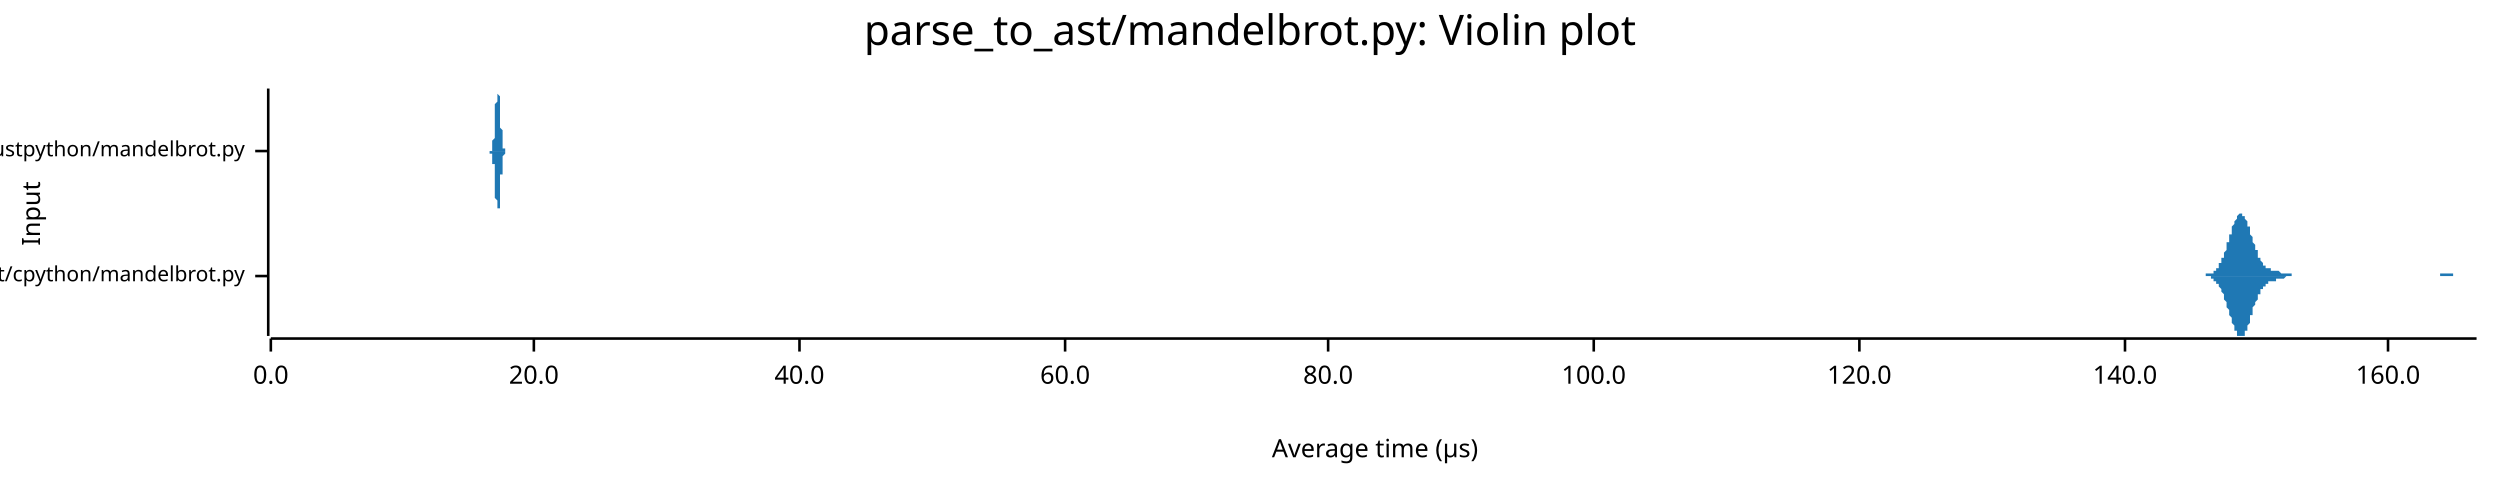
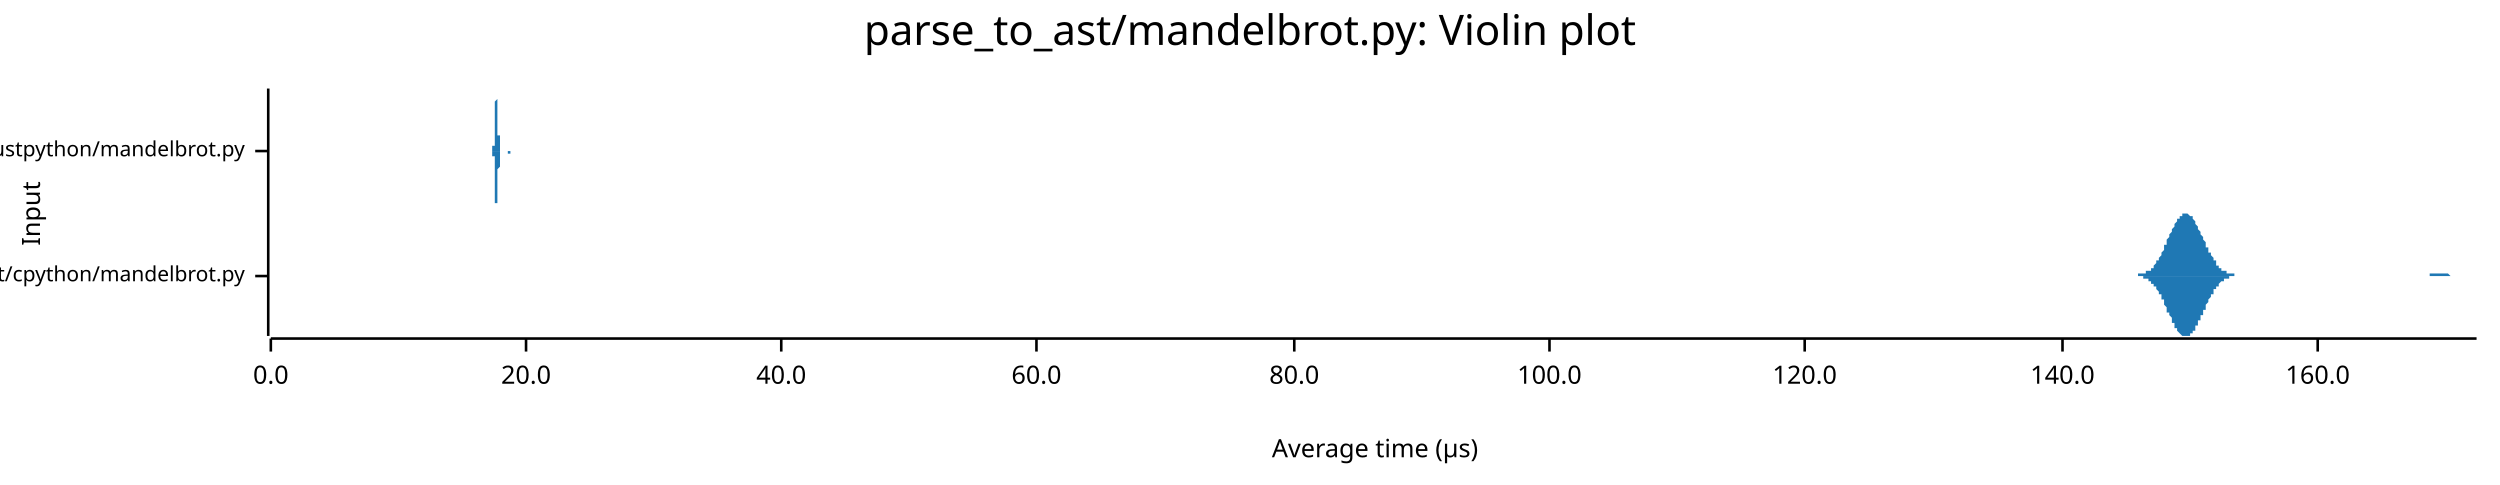
<svg xmlns="http://www.w3.org/2000/svg" width="960" height="186" viewBox="0 0 960 186">
  <text x="480" y="5" dy="0.76em" text-anchor="middle" font-family="sans-serif" font-size="16.129" opacity="1" fill="#000000">
parse_to_ast/mandelbrot.py: Violin plot
</text>
  <text x="8" y="82" dy="0.76em" text-anchor="middle" font-family="sans-serif" font-size="9.677" opacity="1" fill="#000000" transform="rotate(270, 8, 82)">
Input
</text>
  <text x="528" y="178" dy="-0.5ex" text-anchor="middle" font-family="sans-serif" font-size="9.677" opacity="1" fill="#000000">
Average time (µs)
</text>
  <polyline fill="none" opacity="1" stroke="#000000" stroke-width="1" points="103,34 103,129 " />
  <text x="94" y="106" dy="0.5ex" text-anchor="end" font-family="sans-serif" font-size="8.065" opacity="1" fill="#000000">
parse_to_ast/cpython/mandelbrot.py
</text>
  <polyline fill="none" opacity="1" stroke="#000000" stroke-width="1" points="98,106 103,106 " />
  <text x="94" y="58" dy="0.5ex" text-anchor="end" font-family="sans-serif" font-size="8.065" opacity="1" fill="#000000">
parse_to_ast/rustpython/mandelbrot.py
</text>
  <polyline fill="none" opacity="1" stroke="#000000" stroke-width="1" points="98,58 103,58 " />
  <polyline fill="none" opacity="1" stroke="#000000" stroke-width="1" points="104,130 951,130 " />
  <text x="104" y="140" dy="0.76em" text-anchor="middle" font-family="sans-serif" font-size="9.677" opacity="1" fill="#000000">
0.0
</text>
  <polyline fill="none" opacity="1" stroke="#000000" stroke-width="1" points="104,130 104,135 " />
-   <text x="205" y="140" dy="0.76em" text-anchor="middle" font-family="sans-serif" font-size="9.677" opacity="1" fill="#000000">
+   <text x="202" y="140" dy="0.76em" text-anchor="middle" font-family="sans-serif" font-size="9.677" opacity="1" fill="#000000">
20.0
</text>
-   <polyline fill="none" opacity="1" stroke="#000000" stroke-width="1" points="205,130 205,135 " />
-   <text x="307" y="140" dy="0.76em" text-anchor="middle" font-family="sans-serif" font-size="9.677" opacity="1" fill="#000000">
+   <polyline fill="none" opacity="1" stroke="#000000" stroke-width="1" points="202,130 202,135 " />
+   <text x="300" y="140" dy="0.76em" text-anchor="middle" font-family="sans-serif" font-size="9.677" opacity="1" fill="#000000">
40.0
</text>
-   <polyline fill="none" opacity="1" stroke="#000000" stroke-width="1" points="307,130 307,135 " />
-   <text x="409" y="140" dy="0.76em" text-anchor="middle" font-family="sans-serif" font-size="9.677" opacity="1" fill="#000000">
+   <polyline fill="none" opacity="1" stroke="#000000" stroke-width="1" points="300,130 300,135 " />
+   <text x="398" y="140" dy="0.76em" text-anchor="middle" font-family="sans-serif" font-size="9.677" opacity="1" fill="#000000">
60.0
</text>
-   <polyline fill="none" opacity="1" stroke="#000000" stroke-width="1" points="409,130 409,135 " />
-   <text x="510" y="140" dy="0.76em" text-anchor="middle" font-family="sans-serif" font-size="9.677" opacity="1" fill="#000000">
+   <polyline fill="none" opacity="1" stroke="#000000" stroke-width="1" points="398,130 398,135 " />
+   <text x="497" y="140" dy="0.76em" text-anchor="middle" font-family="sans-serif" font-size="9.677" opacity="1" fill="#000000">
80.0
</text>
-   <polyline fill="none" opacity="1" stroke="#000000" stroke-width="1" points="510,130 510,135 " />
-   <text x="612" y="140" dy="0.76em" text-anchor="middle" font-family="sans-serif" font-size="9.677" opacity="1" fill="#000000">
+   <polyline fill="none" opacity="1" stroke="#000000" stroke-width="1" points="497,130 497,135 " />
+   <text x="595" y="140" dy="0.76em" text-anchor="middle" font-family="sans-serif" font-size="9.677" opacity="1" fill="#000000">
100.0
</text>
-   <polyline fill="none" opacity="1" stroke="#000000" stroke-width="1" points="612,130 612,135 " />
-   <text x="714" y="140" dy="0.76em" text-anchor="middle" font-family="sans-serif" font-size="9.677" opacity="1" fill="#000000">
+   <polyline fill="none" opacity="1" stroke="#000000" stroke-width="1" points="595,130 595,135 " />
+   <text x="693" y="140" dy="0.76em" text-anchor="middle" font-family="sans-serif" font-size="9.677" opacity="1" fill="#000000">
120.0
</text>
-   <polyline fill="none" opacity="1" stroke="#000000" stroke-width="1" points="714,130 714,135 " />
-   <text x="816" y="140" dy="0.76em" text-anchor="middle" font-family="sans-serif" font-size="9.677" opacity="1" fill="#000000">
+   <polyline fill="none" opacity="1" stroke="#000000" stroke-width="1" points="693,130 693,135 " />
+   <text x="792" y="140" dy="0.76em" text-anchor="middle" font-family="sans-serif" font-size="9.677" opacity="1" fill="#000000">
140.0
</text>
-   <polyline fill="none" opacity="1" stroke="#000000" stroke-width="1" points="816,130 816,135 " />
-   <text x="917" y="140" dy="0.76em" text-anchor="middle" font-family="sans-serif" font-size="9.677" opacity="1" fill="#000000">
+   <polyline fill="none" opacity="1" stroke="#000000" stroke-width="1" points="792,130 792,135 " />
+   <text x="890" y="140" dy="0.76em" text-anchor="middle" font-family="sans-serif" font-size="9.677" opacity="1" fill="#000000">
160.0
</text>
-   <polyline fill="none" opacity="1" stroke="#000000" stroke-width="1" points="917,130 917,135 " />
-   <polygon opacity="1" fill="#1F78B4" points="842,106 842,106 843,106 843,106 843,106 843,106 844,106 844,106 844,106 844,106 844,106 845,106 845,106 845,106 845,106 846,106 846,106 846,106 846,106 846,106 847,106 847,106 847,105 847,105 847,105 848,105 848,105 848,105 848,105 849,105 849,105 849,105 849,105 849,105 850,105 850,104 850,104 850,104 850,104 851,104 851,103 851,103 851,103 852,103 852,102 852,102 852,102 852,101 853,101 853,100 853,100 853,99 854,99 854,98 854,98 854,97 854,97 855,96 855,95 855,95 855,94 855,93 856,93 856,92 856,91 856,90 857,90 857,89 857,88 857,88 857,87 858,86 858,86 858,85 858,85 859,84 859,84 859,83 859,83 859,83 860,82 860,82 860,82 860,82 860,82 861,82 861,82 861,82 861,83 862,83 862,83 862,84 862,84 862,84 863,85 863,86 863,86 863,87 864,87 864,88 864,89 864,89 864,90 865,91 865,91 865,92 865,93 865,93 866,94 866,95 866,95 866,96 867,96 867,97 867,98 867,98 867,99 868,99 868,99 868,100 868,100 868,100 869,101 869,101 869,101 869,102 870,102 870,102 870,102 870,102 870,103 871,103 871,103 871,103 871,103 872,103 872,103 872,103 872,103 872,104 873,104 873,104 873,104 873,104 873,104 874,104 874,104 874,104 874,104 875,104 875,104 875,104 875,104 875,104 876,105 876,105 876,105 876,105 877,105 877,105 877,105 877,105 877,105 878,105 878,105 878,105 878,105 878,105 879,105 879,105 879,105 879,105 880,105 880,105 880,105 880,105 880,106 881,106 881,106 881,106 881,106 882,106 882,106 882,106 882,106 882,106 883,106 883,106 883,106 883,106 883,106 884,106 884,106 884,106 884,106 885,106 885,106 885,106 885,106 885,106 886,106 886,106 886,106 886,106 887,106 887,106 887,106 887,106 887,106 888,106 888,106 888,106 888,106 888,106 889,106 889,106 889,106 889,106 890,106 890,106 890,106 890,106 890,106 891,106 891,106 891,106 891,106 891,106 892,106 892,106 892,106 892,106 893,106 893,106 893,106 893,106 893,106 894,106 894,106 894,106 894,106 895,106 895,106 895,106 895,106 895,106 896,106 896,106 896,106 896,106 896,106 897,106 897,106 897,106 897,106 898,106 898,106 898,106 898,106 898,106 899,106 899,106 899,106 899,106 900,106 900,106 900,106 900,106 900,106 901,106 901,106 901,106 901,106 901,106 902,106 902,106 902,106 902,106 903,106 903,106 903,106 903,106 903,106 904,106 904,106 904,106 904,106 905,106 905,106 905,106 905,106 905,106 906,106 906,106 906,106 906,106 906,106 907,106 907,106 907,106 907,106 908,106 908,106 908,106 908,106 908,106 909,106 909,106 909,106 909,106 910,106 910,106 910,106 910,106 910,106 911,106 911,106 911,106 911,106 911,106 912,106 912,106 912,106 912,106 913,106 913,106 913,106 913,106 913,106 914,106 914,106 914,106 914,106 914,106 915,106 915,106 915,106 915,106 916,106 916,106 916,106 916,106 916,106 917,106 917,106 917,106 917,106 918,106 918,106 918,106 918,106 918,106 919,106 919,106 919,106 919,106 919,106 920,106 920,106 920,106 920,106 921,106 921,106 921,106 921,106 921,106 922,106 922,106 922,106 922,106 923,106 923,106 923,106 923,106 923,106 924,106 924,106 924,106 924,106 924,106 925,106 925,106 925,106 925,106 926,106 926,106 926,106 926,106 926,106 927,106 927,106 927,106 927,106 928,106 928,106 928,106 928,106 928,106 929,106 929,106 929,106 929,106 929,106 930,106 930,106 930,106 930,106 931,106 931,106 931,106 931,106 931,106 932,106 932,106 932,106 932,106 932,106 933,106 933,106 933,106 933,106 934,106 934,106 934,106 934,106 934,106 935,106 935,106 935,106 935,106 936,106 936,106 936,106 936,106 936,106 937,106 937,106 937,106 937,105 937,105 938,105 938,105 938,105 938,105 939,105 939,105 939,105 939,105 939,105 940,105 940,105 940,105 940,105 941,105 941,105 941,105 941,105 941,105 942,105 942,106 942,106 942,106 942,106 943,106 943,106 943,106 943,106 944,106 944,106 944,106 944,106 944,106 945,106 945,106 945,106 945,106 946,106 946,106 946,106 946,106 946,106 947,106 947,106 947,106 947,106 947,106 948,106 948,106 948,106 948,106 949,106 949,106 949,106 949,106 949,106 950,106 950,106 950,106 950,106 951,106 951,106 842,106 " />
-   <polygon opacity="1" fill="#1F78B4" points="842,106 842,106 843,106 843,106 843,106 843,106 844,106 844,106 844,106 844,106 844,106 845,106 845,106 845,106 845,106 846,106 846,106 846,106 846,106 846,106 847,106 847,106 847,106 847,106 847,106 848,106 848,106 848,106 848,106 849,106 849,107 849,107 849,107 849,107 850,107 850,107 850,107 850,107 850,108 851,108 851,108 851,108 851,109 852,109 852,109 852,110 852,110 852,110 853,111 853,111 853,112 853,112 854,113 854,113 854,114 854,114 854,115 855,116 855,116 855,117 855,118 855,118 856,119 856,120 856,120 856,121 857,122 857,122 857,123 857,124 857,124 858,125 858,126 858,126 858,127 859,127 859,128 859,128 859,129 859,129 860,129 860,129 860,129 860,129 860,129 861,129 861,129 861,129 861,129 862,129 862,128 862,128 862,128 862,127 863,127 863,126 863,125 863,125 864,124 864,124 864,123 864,122 864,121 865,121 865,120 865,119 865,119 865,118 866,117 866,117 866,116 866,116 867,115 867,114 867,114 867,113 867,113 868,113 868,112 868,112 868,111 868,111 869,111 869,110 869,110 869,110 870,110 870,109 870,109 870,109 870,109 871,109 871,109 871,109 871,108 872,108 872,108 872,108 872,108 872,108 873,108 873,108 873,108 873,108 873,108 874,108 874,107 874,107 874,107 875,107 875,107 875,107 875,107 875,107 876,107 876,107 876,107 876,107 877,107 877,107 877,107 877,107 877,107 878,106 878,106 878,106 878,106 878,106 879,106 879,106 879,106 879,106 880,106 880,106 880,106 880,106 880,106 881,106 881,106 881,106 881,106 882,106 882,106 882,106 882,106 882,106 883,106 883,106 883,106 883,106 883,106 884,106 884,106 884,106 884,106 885,106 885,106 885,106 885,106 885,106 886,106 886,106 886,106 886,106 887,106 887,106 887,106 887,106 887,106 888,106 888,106 888,106 888,106 888,106 889,106 889,106 889,106 889,106 890,106 890,106 890,106 890,106 890,106 891,106 891,106 891,106 891,106 891,106 892,106 892,106 892,106 892,106 893,106 893,106 893,106 893,106 893,106 894,106 894,106 894,106 894,106 895,106 895,106 895,106 895,106 895,106 896,106 896,106 896,106 896,106 896,106 897,106 897,106 897,106 897,106 898,106 898,106 898,106 898,106 898,106 899,106 899,106 899,106 899,106 900,106 900,106 900,106 900,106 900,106 901,106 901,106 901,106 901,106 901,106 902,106 902,106 902,106 902,106 903,106 903,106 903,106 903,106 903,106 904,106 904,106 904,106 904,106 905,106 905,106 905,106 905,106 905,106 906,106 906,106 906,106 906,106 906,106 907,106 907,106 907,106 907,106 908,106 908,106 908,106 908,106 908,106 909,106 909,106 909,106 909,106 910,106 910,106 910,106 910,106 910,106 911,106 911,106 911,106 911,106 911,106 912,106 912,106 912,106 912,106 913,106 913,106 913,106 913,106 913,106 914,106 914,106 914,106 914,106 914,106 915,106 915,106 915,106 915,106 916,106 916,106 916,106 916,106 916,106 917,106 917,106 917,106 917,106 918,106 918,106 918,106 918,106 918,106 919,106 919,106 919,106 919,106 919,106 920,106 920,106 920,106 920,106 921,106 921,106 921,106 921,106 921,106 922,106 922,106 922,106 922,106 923,106 923,106 923,106 923,106 923,106 924,106 924,106 924,106 924,106 924,106 925,106 925,106 925,106 925,106 926,106 926,106 926,106 926,106 926,106 927,106 927,106 927,106 927,106 928,106 928,106 928,106 928,106 928,106 929,106 929,106 929,106 929,106 929,106 930,106 930,106 930,106 930,106 931,106 931,106 931,106 931,106 931,106 932,106 932,106 932,106 932,106 932,106 933,106 933,106 933,106 933,106 934,106 934,106 934,106 934,106 934,106 935,106 935,106 935,106 935,106 936,106 936,106 936,106 936,106 936,106 937,106 937,106 937,106 937,106 937,106 938,106 938,106 938,106 938,106 939,106 939,106 939,106 939,106 939,106 940,106 940,106 940,106 940,106 941,106 941,106 941,106 941,106 941,106 942,106 942,106 942,106 942,106 942,106 943,106 943,106 943,106 943,106 944,106 944,106 944,106 944,106 944,106 945,106 945,106 945,106 945,106 946,106 946,106 946,106 946,106 946,106 947,106 947,106 947,106 947,106 947,106 948,106 948,106 948,106 948,106 949,106 949,106 949,106 949,106 949,106 950,106 950,106 950,106 950,106 951,106 951,106 842,106 " />
-   <polygon opacity="1" fill="#1F78B4" points="188,58 188,58 188,58 188,58 188,58 188,58 188,58 188,58 188,58 189,58 189,58 189,58 189,58 189,58 189,57 189,57 189,57 189,57 189,57 189,57 189,56 189,56 189,56 189,55 189,55 189,55 189,54 189,54 190,53 190,53 190,52 190,52 190,51 190,50 190,50 190,49 190,48 190,47 190,47 190,46 190,45 190,44 190,43 190,42 190,42 190,41 190,40 191,39 191,39 191,38 191,37 191,37 191,36 191,36 191,35 191,35 191,35 191,35 191,35 191,34 191,35 191,35 191,35 191,35 191,36 191,36 192,37 192,37 192,38 192,38 192,39 192,40 192,41 192,41 192,42 192,43 192,44 192,45 192,45 192,46 192,47 192,48 192,48 192,49 193,50 193,51 193,51 193,52 193,52 193,53 193,53 193,54 193,54 193,55 193,55 193,55 193,56 193,56 193,56 193,56 193,57 193,57 193,57 194,57 194,57 194,57 194,57 194,58 194,58 194,58 194,58 194,58 194,58 194,58 194,58 194,58 194,58 194,58 194,58 194,58 194,58 194,58 195,58 195,58 195,58 195,58 195,58 195,58 195,58 195,58 195,58 195,58 195,58 195,58 195,58 195,58 195,58 195,58 195,58 195,58 195,58 196,58 196,58 196,58 196,58 196,58 196,58 196,58 196,58 196,58 196,58 196,58 196,58 196,58 196,58 196,58 196,58 196,58 196,58 196,58 197,58 197,58 197,58 197,58 197,58 197,58 197,58 197,58 197,58 197,58 197,58 197,58 197,58 197,58 197,58 197,58 197,58 197,58 198,58 198,58 198,58 198,58 198,58 198,58 198,58 198,58 198,58 198,58 198,58 198,58 198,58 198,58 198,58 198,58 198,58 198,58 198,58 199,58 199,58 199,58 199,58 199,58 199,58 199,58 199,58 199,58 199,58 199,58 199,58 199,58 199,58 199,58 199,58 199,58 199,58 199,58 200,58 200,58 200,58 200,58 200,58 200,58 200,58 200,58 200,58 200,58 200,58 200,58 200,58 200,58 200,58 200,58 200,58 200,58 200,58 201,58 201,58 201,58 201,58 201,58 201,58 201,58 201,58 201,58 201,58 201,58 201,58 201,58 201,58 201,58 201,58 201,58 201,58 202,58 202,58 202,58 202,58 202,58 202,58 202,58 202,58 202,58 202,58 202,58 202,58 202,58 202,58 202,58 202,58 202,58 202,58 202,58 203,58 203,58 203,58 203,58 203,58 203,58 203,58 203,58 203,58 203,58 203,58 203,58 203,58 203,58 203,58 203,58 203,58 203,58 203,58 204,58 204,58 204,58 204,58 204,58 204,58 204,58 204,58 204,58 204,58 204,58 204,58 204,58 204,58 204,58 204,58 204,58 204,58 204,58 205,58 205,58 205,58 205,58 205,58 205,58 205,58 205,58 205,58 205,58 205,58 205,58 205,58 205,58 205,58 205,58 205,58 205,58 205,58 206,58 206,58 206,58 206,58 206,58 206,58 206,58 206,58 206,58 206,58 206,58 206,58 206,58 206,58 206,58 206,58 206,58 206,58 207,58 207,58 207,58 207,58 207,58 207,58 207,58 207,58 207,58 207,58 207,58 207,58 207,58 207,58 207,58 207,58 207,58 207,58 207,58 208,58 208,58 208,58 208,58 208,58 208,58 208,58 208,58 208,58 208,58 208,58 208,58 208,58 208,58 208,58 208,58 208,58 208,58 208,58 209,58 209,58 209,58 209,58 209,58 209,58 209,58 209,58 209,58 209,58 209,58 209,58 209,58 209,58 209,58 209,58 209,58 209,58 209,58 210,58 210,58 210,58 210,58 210,58 210,58 210,58 210,58 210,58 210,58 210,58 210,58 210,58 210,58 210,58 210,58 210,58 210,58 211,58 211,58 211,58 211,58 211,58 211,58 211,58 211,58 211,58 211,58 211,58 211,58 211,58 211,58 211,58 211,58 211,58 211,58 211,58 212,58 212,58 212,58 212,58 212,58 212,58 212,58 212,58 212,58 212,58 212,58 212,58 212,58 212,58 212,58 212,58 212,58 212,58 212,58 213,58 213,58 213,58 213,58 213,58 213,58 213,58 213,58 213,58 213,58 213,58 213,58 213,58 213,58 213,58 213,58 213,58 213,58 213,58 214,58 214,58 214,58 214,58 214,58 214,58 214,58 214,58 214,58 214,58 214,58 214,58 214,58 214,58 214,58 214,58 214,58 214,58 214,58 215,58 215,58 215,58 188,58 " />
-   <polygon opacity="1" fill="#1F78B4" points="188,58 188,58 188,58 188,58 188,58 188,58 188,58 188,59 188,59 189,59 189,59 189,59 189,59 189,59 189,59 189,59 189,59 189,60 189,60 189,60 189,60 189,60 189,61 189,61 189,61 189,62 189,62 189,63 190,63 190,64 190,64 190,65 190,65 190,66 190,67 190,68 190,68 190,69 190,70 190,71 190,72 190,72 190,73 190,74 190,75 190,76 190,76 191,77 191,78 191,79 191,79 191,80 191,80 191,81 191,81 191,81 191,82 191,82 191,82 191,82 191,82 191,82 191,82 191,81 191,81 191,80 192,80 192,79 192,79 192,78 192,77 192,77 192,76 192,75 192,74 192,74 192,73 192,72 192,71 192,70 192,70 192,69 192,68 192,67 193,67 193,66 193,65 193,65 193,64 193,64 193,63 193,63 193,62 193,62 193,62 193,61 193,61 193,61 193,60 193,60 193,60 193,60 193,60 194,59 194,59 194,59 194,59 194,59 194,59 194,59 194,59 194,59 194,59 194,59 194,59 194,59 194,59 194,58 194,58 194,58 194,58 194,58 195,58 195,58 195,58 195,58 195,58 195,58 195,58 195,58 195,58 195,58 195,58 195,58 195,58 195,58 195,58 195,58 195,58 195,58 195,58 196,58 196,58 196,58 196,58 196,58 196,58 196,58 196,58 196,58 196,58 196,58 196,58 196,58 196,58 196,58 196,58 196,58 196,58 196,58 197,58 197,58 197,58 197,58 197,58 197,58 197,58 197,58 197,58 197,58 197,58 197,58 197,58 197,58 197,58 197,58 197,58 197,58 198,58 198,58 198,58 198,58 198,58 198,58 198,58 198,58 198,58 198,58 198,58 198,58 198,58 198,58 198,58 198,58 198,58 198,58 198,58 199,58 199,58 199,58 199,58 199,58 199,58 199,58 199,58 199,58 199,58 199,58 199,58 199,58 199,58 199,58 199,58 199,58 199,58 199,58 200,58 200,58 200,58 200,58 200,58 200,58 200,58 200,58 200,58 200,58 200,58 200,58 200,58 200,58 200,58 200,58 200,58 200,58 200,58 201,58 201,58 201,58 201,58 201,58 201,58 201,58 201,58 201,58 201,58 201,58 201,58 201,58 201,58 201,58 201,58 201,58 201,58 202,58 202,58 202,58 202,58 202,58 202,58 202,58 202,58 202,58 202,58 202,58 202,58 202,58 202,58 202,58 202,58 202,58 202,58 202,58 203,58 203,58 203,58 203,58 203,58 203,58 203,58 203,58 203,58 203,58 203,58 203,58 203,58 203,58 203,58 203,58 203,58 203,58 203,58 204,58 204,58 204,58 204,58 204,58 204,58 204,58 204,58 204,58 204,58 204,58 204,58 204,58 204,58 204,58 204,58 204,58 204,58 204,58 205,58 205,58 205,58 205,58 205,58 205,58 205,58 205,58 205,58 205,58 205,58 205,58 205,58 205,58 205,58 205,58 205,58 205,58 205,58 206,58 206,58 206,58 206,58 206,58 206,58 206,58 206,58 206,58 206,58 206,58 206,58 206,58 206,58 206,58 206,58 206,58 206,58 207,58 207,58 207,58 207,58 207,58 207,58 207,58 207,58 207,58 207,58 207,58 207,58 207,58 207,58 207,58 207,58 207,58 207,58 207,58 208,58 208,58 208,58 208,58 208,58 208,58 208,58 208,58 208,58 208,58 208,58 208,58 208,58 208,58 208,58 208,58 208,58 208,58 208,58 209,58 209,58 209,58 209,58 209,58 209,58 209,58 209,58 209,58 209,58 209,58 209,58 209,58 209,58 209,58 209,58 209,58 209,58 209,58 210,58 210,58 210,58 210,58 210,58 210,58 210,58 210,58 210,58 210,58 210,58 210,58 210,58 210,58 210,58 210,58 210,58 210,58 211,58 211,58 211,58 211,58 211,58 211,58 211,58 211,58 211,58 211,58 211,58 211,58 211,58 211,58 211,58 211,58 211,58 211,58 211,58 212,58 212,58 212,58 212,58 212,58 212,58 212,58 212,59 212,59 212,59 212,58 212,58 212,58 212,58 212,58 212,58 212,58 212,58 212,58 213,58 213,58 213,58 213,58 213,58 213,58 213,58 213,58 213,58 213,58 213,58 213,58 213,58 213,58 213,58 213,58 213,58 213,58 213,58 214,58 214,58 214,58 214,58 214,58 214,58 214,58 214,58 214,58 214,58 214,58 214,58 214,58 214,58 214,58 214,58 214,58 214,58 214,58 215,58 215,58 215,58 188,58 " />
+   <polyline fill="none" opacity="1" stroke="#000000" stroke-width="1" points="890,130 890,135 " />
+   <polygon opacity="1" fill="#1F78B4" points="818,106 818,106 818,106 818,106 819,106 819,106 819,106 819,106 820,106 820,106 820,106 820,106 821,106 821,106 821,105 822,105 822,105 822,105 822,105 823,105 823,105 823,105 823,105 824,105 824,105 824,105 824,104 825,104 825,104 825,104 826,104 826,103 826,103 826,103 827,103 827,102 827,102 827,102 828,101 828,101 828,100 828,100 829,100 829,99 829,99 830,98 830,98 830,97 830,97 831,96 831,95 831,95 831,94 832,94 832,93 832,92 832,92 833,91 833,91 833,90 834,89 834,89 834,88 834,88 835,87 835,87 835,86 835,86 836,85 836,85 836,84 836,84 837,84 837,83 837,83 838,83 838,83 838,82 838,82 839,82 839,82 839,82 839,82 840,82 840,82 840,82 840,82 841,83 841,83 841,83 842,83 842,84 842,84 842,84 843,85 843,85 843,86 843,86 844,87 844,87 844,88 844,88 845,89 845,89 845,90 846,91 846,91 846,92 846,92 847,93 847,94 847,94 847,95 848,95 848,96 848,96 848,97 849,97 849,98 849,98 850,99 850,99 850,100 850,100 851,100 851,101 851,101 851,102 852,102 852,102 852,102 852,103 853,103 853,103 853,103 853,104 854,104 854,104 854,104 855,104 855,105 855,105 855,105 856,105 856,105 856,105 856,105 857,105 857,105 857,105 857,105 858,105 858,105 858,106 859,106 859,106 859,106 859,106 860,106 860,106 860,106 860,106 861,106 861,106 861,106 861,106 862,106 862,106 862,106 863,106 863,106 863,106 863,106 864,106 864,106 864,106 864,106 865,106 865,106 865,106 865,106 866,106 866,106 866,106 867,106 867,106 867,106 867,106 868,106 868,106 868,106 868,106 869,106 869,106 869,106 869,106 870,106 870,106 870,106 871,106 871,106 871,106 871,106 872,106 872,106 872,106 872,106 873,106 873,106 873,106 873,106 874,106 874,106 874,106 875,106 875,106 875,106 875,106 876,106 876,106 876,106 876,106 877,106 877,106 877,106 877,106 878,106 878,106 878,106 879,106 879,106 879,106 879,106 880,106 880,106 880,106 880,106 881,106 881,106 881,106 881,106 882,106 882,106 882,106 883,106 883,106 883,106 883,106 884,106 884,106 884,106 884,106 885,106 885,106 885,106 885,106 886,106 886,106 886,106 887,106 887,106 887,106 887,106 888,106 888,106 888,106 888,106 889,106 889,106 889,106 889,106 890,106 890,106 890,106 891,106 891,106 891,106 891,106 892,106 892,106 892,106 892,106 893,106 893,106 893,106 893,106 894,106 894,106 894,106 895,106 895,106 895,106 895,106 896,106 896,106 896,106 896,106 897,106 897,106 897,106 897,106 898,106 898,106 898,106 899,106 899,106 899,106 899,106 900,106 900,106 900,106 900,106 901,106 901,106 901,106 901,106 902,106 902,106 902,106 903,106 903,106 903,106 903,106 904,106 904,106 904,106 904,106 905,106 905,106 905,106 905,106 906,106 906,106 906,106 907,106 907,106 907,106 907,106 908,106 908,106 908,106 908,106 909,106 909,106 909,106 909,106 910,106 910,106 910,106 911,106 911,106 911,106 911,106 912,106 912,106 912,106 912,106 913,106 913,106 913,106 913,106 914,106 914,106 914,106 915,106 915,106 915,106 915,106 916,106 916,106 916,106 916,106 917,106 917,106 917,106 917,106 918,106 918,106 918,106 919,106 919,106 919,106 919,106 920,106 920,106 920,106 920,106 921,106 921,106 921,106 921,106 922,106 922,106 922,106 923,106 923,106 923,106 923,106 924,106 924,106 924,106 924,106 925,106 925,106 925,106 925,106 926,106 926,106 926,106 927,106 927,106 927,106 927,106 928,106 928,106 928,106 928,106 929,106 929,106 929,106 929,106 930,106 930,106 930,106 931,106 931,106 931,106 931,106 932,106 932,106 932,106 932,106 933,106 933,106 933,106 933,105 934,105 934,105 934,105 935,105 935,105 935,105 935,105 936,105 936,105 936,105 936,105 937,105 937,105 937,105 937,105 938,105 938,105 938,105 939,105 939,105 939,105 939,105 940,105 940,105 940,105 940,105 941,106 941,106 941,106 941,106 942,106 942,106 942,106 943,106 943,106 943,106 943,106 944,106 944,106 944,106 944,106 945,106 945,106 945,106 945,106 946,106 946,106 946,106 947,106 947,106 947,106 947,106 948,106 948,106 948,106 948,106 949,106 949,106 949,106 949,106 950,106 950,106 950,106 951,106 951,106 818,106 " />
+   <polygon opacity="1" fill="#1F78B4" points="818,106 818,106 818,106 818,106 819,106 819,106 819,106 819,106 820,106 820,106 820,106 820,106 821,106 821,106 821,106 822,106 822,106 822,106 822,106 823,106 823,106 823,106 823,107 824,107 824,107 824,107 824,107 825,107 825,107 825,108 826,108 826,108 826,108 826,109 827,109 827,109 827,110 827,110 828,110 828,111 828,111 828,111 829,112 829,112 829,113 830,113 830,114 830,114 830,115 831,115 831,116 831,117 831,117 832,118 832,118 832,119 832,120 833,120 833,121 833,121 834,122 834,123 834,123 834,124 835,124 835,125 835,125 835,126 836,126 836,127 836,127 836,127 837,128 837,128 837,128 838,129 838,129 838,129 838,129 839,129 839,129 839,129 839,129 840,129 840,129 840,129 840,129 841,129 841,129 841,128 842,128 842,128 842,127 842,127 843,127 843,126 843,126 843,125 844,125 844,124 844,124 844,123 845,123 845,122 845,121 846,121 846,120 846,120 846,119 847,119 847,118 847,117 847,117 848,116 848,116 848,115 848,115 849,114 849,114 849,113 850,113 850,112 850,112 850,111 851,111 851,111 851,110 851,110 852,110 852,109 852,109 852,109 853,108 853,108 853,108 853,108 854,108 854,107 854,107 855,107 855,107 855,107 855,107 856,107 856,107 856,106 856,106 857,106 857,106 857,106 857,106 858,106 858,106 858,106 859,106 859,106 859,106 859,106 860,106 860,106 860,106 860,106 861,106 861,106 861,106 861,106 862,106 862,106 862,106 863,106 863,106 863,106 863,106 864,106 864,106 864,106 864,106 865,106 865,106 865,106 865,106 866,106 866,106 866,106 867,106 867,106 867,106 867,106 868,106 868,106 868,106 868,106 869,106 869,106 869,106 869,106 870,106 870,106 870,106 871,106 871,106 871,106 871,106 872,106 872,106 872,106 872,106 873,106 873,106 873,106 873,106 874,106 874,106 874,106 875,106 875,106 875,106 875,106 876,106 876,106 876,106 876,106 877,106 877,106 877,106 877,106 878,106 878,106 878,106 879,106 879,106 879,106 879,106 880,106 880,106 880,106 880,106 881,106 881,106 881,106 881,106 882,106 882,106 882,106 883,106 883,106 883,106 883,106 884,106 884,106 884,106 884,106 885,106 885,106 885,106 885,106 886,106 886,106 886,106 887,106 887,106 887,106 887,106 888,106 888,106 888,106 888,106 889,106 889,106 889,106 889,106 890,106 890,106 890,106 891,106 891,106 891,106 891,106 892,106 892,106 892,106 892,106 893,106 893,106 893,106 893,106 894,106 894,106 894,106 895,106 895,106 895,106 895,106 896,106 896,106 896,106 896,106 897,106 897,106 897,106 897,106 898,106 898,106 898,106 899,106 899,106 899,106 899,106 900,106 900,106 900,106 900,106 901,106 901,106 901,106 901,106 902,106 902,106 902,106 903,106 903,106 903,106 903,106 904,106 904,106 904,106 904,106 905,106 905,106 905,106 905,106 906,106 906,106 906,106 907,106 907,106 907,106 907,106 908,106 908,106 908,106 908,106 909,106 909,106 909,106 909,106 910,106 910,106 910,106 911,106 911,106 911,106 911,106 912,106 912,106 912,106 912,106 913,106 913,106 913,106 913,106 914,106 914,106 914,106 915,106 915,106 915,106 915,106 916,106 916,106 916,106 916,106 917,106 917,106 917,106 917,106 918,106 918,106 918,106 919,106 919,106 919,106 919,106 920,106 920,106 920,106 920,106 921,106 921,106 921,106 921,106 922,106 922,106 922,106 923,106 923,106 923,106 923,106 924,106 924,106 924,106 924,106 925,106 925,106 925,106 925,106 926,106 926,106 926,106 927,106 927,106 927,106 927,106 928,106 928,106 928,106 928,106 929,106 929,106 929,106 929,106 930,106 930,106 930,106 931,106 931,106 931,106 931,106 932,106 932,106 932,106 932,106 933,106 933,106 933,106 933,106 934,106 934,106 934,106 935,106 935,106 935,106 935,106 936,106 936,106 936,106 936,106 937,106 937,106 937,106 937,106 938,106 938,106 938,106 939,106 939,106 939,106 939,106 940,106 940,106 940,106 940,106 941,106 941,106 941,106 941,106 942,106 942,106 942,106 943,106 943,106 943,106 943,106 944,106 944,106 944,106 944,106 945,106 945,106 945,106 945,106 946,106 946,106 946,106 947,106 947,106 947,106 947,106 948,106 948,106 948,106 948,106 949,106 949,106 949,106 949,106 950,106 950,106 950,106 951,106 951,106 818,106 " />
+   <polygon opacity="1" fill="#1F78B4" points="189,58 189,58 189,58 189,58 189,58 189,58 189,58 189,58 189,58 189,58 189,58 189,58 189,58 189,58 189,58 189,58 189,58 189,58 189,58 189,58 189,58 189,58 189,58 189,58 189,58 189,58 189,58 189,58 189,57 189,57 189,57 189,57 189,57 189,57 189,57 189,57 189,56 190,56 190,56 190,56 190,56 190,55 190,55 190,55 190,55 190,54 190,54 190,54 190,54 190,53 190,53 190,53 190,52 190,52 190,52 190,51 190,51 190,51 190,50 190,50 190,49 190,49 190,49 190,48 190,48 190,48 190,47 190,47 190,47 190,46 190,46 190,46 190,45 190,45 190,45 190,45 190,44 190,44 190,44 190,44 190,43 190,43 190,43 190,43 190,43 190,43 190,42 190,42 190,42 190,42 190,42 190,42 190,41 190,41 190,41 190,41 190,41 190,40 190,40 190,40 190,40 190,39 190,39 190,39 190,39 191,38 191,38 191,38 191,38 191,37 191,37 191,37 191,36 191,36 191,36 191,36 191,36 191,35 191,35 191,35 191,35 191,35 191,35 191,35 191,35 191,34 191,35 191,35 191,35 191,35 191,35 191,35 191,35 191,35 191,36 191,36 191,36 191,36 191,37 191,37 191,37 191,38 191,38 191,39 191,39 191,40 191,40 191,41 191,41 191,42 191,42 191,43 191,43 191,44 191,44 191,45 191,45 191,46 191,46 191,47 191,47 191,48 191,48 191,48 191,49 191,49 191,50 191,50 191,51 191,51 191,51 191,52 192,52 192,52 192,53 192,53 192,53 192,54 192,54 192,54 192,55 192,55 192,55 192,55 192,55 192,56 192,56 192,56 192,56 192,56 192,56 192,57 192,57 192,57 192,57 192,57 192,57 192,57 192,57 192,57 192,58 192,58 192,58 192,58 192,58 192,58 192,58 192,58 192,58 192,58 192,58 192,58 192,58 192,58 192,58 192,58 192,58 192,58 192,58 192,58 192,58 192,58 192,58 192,58 192,58 192,58 192,58 192,58 192,58 192,58 192,58 192,58 192,58 192,58 192,58 192,58 192,58 192,58 192,58 192,58 193,58 193,58 193,58 193,58 193,58 193,58 193,58 193,58 193,58 193,58 193,58 193,58 193,58 193,58 193,58 193,58 193,58 193,58 193,58 193,58 193,58 193,58 193,58 193,58 193,58 193,58 193,58 193,58 193,58 193,58 193,58 193,58 193,58 193,58 193,58 193,58 193,58 193,58 193,58 193,58 193,58 193,58 193,58 193,58 193,58 193,58 193,58 193,58 193,58 193,58 193,58 193,58 193,58 193,58 193,58 193,58 193,58 193,58 193,58 193,58 193,58 193,58 193,58 193,58 193,58 193,58 193,58 193,58 194,58 194,58 194,58 194,58 194,58 194,58 194,58 194,58 194,58 194,58 194,58 194,58 194,58 194,58 194,58 194,58 194,58 194,58 194,58 194,58 194,58 194,58 194,58 194,58 194,58 194,58 194,58 194,58 194,58 194,58 194,58 194,58 194,58 194,58 194,58 194,58 194,58 194,58 194,58 194,58 194,58 194,58 194,58 194,58 194,58 194,58 194,58 194,58 194,58 194,58 194,58 194,58 194,58 194,58 194,58 194,58 194,58 194,58 194,58 194,58 194,58 194,58 194,58 194,58 194,58 194,58 194,58 194,58 195,58 195,58 195,58 195,58 195,58 195,58 195,58 195,58 195,58 195,58 195,58 195,58 195,58 195,58 195,58 195,58 195,58 195,58 195,58 195,58 195,58 195,58 195,58 195,58 195,58 195,58 195,58 195,58 195,58 195,58 195,58 195,58 195,58 195,58 195,58 195,58 195,58 195,58 195,58 195,58 195,58 195,58 195,58 195,58 195,58 195,58 195,58 195,58 195,58 195,58 195,58 195,58 195,58 195,58 195,58 195,58 195,58 195,58 195,58 195,58 195,58 195,58 195,58 195,58 195,58 195,58 195,58 196,58 196,58 196,58 196,58 196,58 196,58 196,58 196,58 196,58 196,58 196,58 196,58 196,58 196,58 196,58 196,58 196,58 196,58 196,58 196,58 196,58 196,58 196,58 196,58 196,58 196,58 196,58 196,58 196,58 196,58 196,58 196,58 196,58 196,58 196,58 196,58 196,58 196,58 196,58 196,58 196,58 196,58 196,58 196,58 196,58 196,58 196,58 196,58 196,58 196,58 196,58 196,58 196,58 196,58 196,58 196,58 196,58 196,58 189,58 " />
+   <polygon opacity="1" fill="#1F78B4" points="189,58 189,58 189,58 189,58 189,58 189,58 189,58 189,58 189,58 189,58 189,58 189,58 189,58 189,58 189,58 189,58 189,58 189,58 189,58 189,59 189,59 189,59 189,59 189,59 189,59 189,59 189,59 189,59 189,59 189,59 189,59 189,59 189,59 189,60 189,60 189,60 189,60 190,60 190,60 190,61 190,61 190,61 190,61 190,62 190,62 190,62 190,62 190,63 190,63 190,63 190,64 190,64 190,64 190,65 190,65 190,65 190,66 190,66 190,66 190,67 190,67 190,67 190,68 190,68 190,69 190,69 190,69 190,70 190,70 190,70 190,71 190,71 190,71 190,71 190,72 190,72 190,72 190,72 190,73 190,73 190,73 190,73 190,73 190,74 190,74 190,74 190,74 190,74 190,74 190,75 190,75 190,75 190,75 190,75 190,76 190,76 190,76 190,76 190,76 190,77 190,77 190,77 190,77 190,78 190,78 191,78 191,78 191,79 191,79 191,79 191,80 191,80 191,80 191,80 191,81 191,81 191,81 191,81 191,81 191,82 191,82 191,82 191,82 191,82 191,82 191,82 191,82 191,82 191,82 191,82 191,82 191,82 191,81 191,81 191,81 191,81 191,80 191,80 191,80 191,79 191,79 191,79 191,78 191,78 191,77 191,77 191,76 191,76 191,75 191,75 191,74 191,74 191,73 191,73 191,72 191,72 191,71 191,71 191,70 191,70 191,69 191,69 191,68 191,68 191,68 191,67 191,67 191,66 191,66 191,65 191,65 191,65 192,64 192,64 192,64 192,63 192,63 192,63 192,62 192,62 192,62 192,62 192,62 192,61 192,61 192,61 192,61 192,61 192,60 192,60 192,60 192,60 192,60 192,60 192,60 192,59 192,59 192,59 192,59 192,59 192,59 192,59 192,59 192,59 192,59 192,59 192,59 192,59 192,59 192,59 192,59 192,58 192,58 192,58 192,58 192,58 192,58 192,58 192,58 192,58 192,58 192,58 192,58 192,58 192,58 192,58 192,58 192,58 192,58 192,58 192,58 192,58 192,58 192,58 192,58 192,58 192,58 192,58 192,58 192,58 193,58 193,58 193,58 193,58 193,58 193,58 193,58 193,58 193,58 193,58 193,58 193,58 193,58 193,58 193,58 193,58 193,58 193,58 193,58 193,58 193,58 193,58 193,58 193,58 193,58 193,58 193,58 193,58 193,58 193,58 193,58 193,58 193,58 193,58 193,58 193,58 193,58 193,58 193,58 193,58 193,58 193,58 193,58 193,58 193,58 193,58 193,58 193,58 193,58 193,58 193,58 193,58 193,58 193,58 193,58 193,58 193,58 193,58 193,58 193,58 193,58 193,58 193,58 193,58 193,58 193,58 193,58 193,58 194,58 194,58 194,58 194,58 194,58 194,58 194,58 194,58 194,58 194,58 194,58 194,58 194,58 194,58 194,58 194,58 194,58 194,58 194,58 194,58 194,58 194,58 194,58 194,58 194,58 194,58 194,58 194,58 194,58 194,58 194,58 194,58 194,58 194,58 194,58 194,58 194,58 194,58 194,58 194,58 194,58 194,58 194,58 194,58 194,58 194,58 194,58 194,58 194,58 194,58 194,58 194,58 194,58 194,58 194,58 194,58 194,58 194,58 194,58 194,58 194,58 194,58 194,58 194,58 194,58 194,58 194,58 194,58 195,58 195,58 195,58 195,58 195,58 195,58 195,58 195,58 195,58 195,58 195,58 195,58 195,58 195,58 195,58 195,58 195,58 195,58 195,58 195,58 195,58 195,58 195,58 195,58 195,58 195,58 195,58 195,58 195,58 195,58 195,58 195,58 195,58 195,58 195,58 195,58 195,58 195,58 195,58 195,58 195,58 195,58 195,58 195,58 195,58 195,58 195,58 195,58 195,59 195,59 195,59 195,59 195,59 195,59 195,59 195,59 195,59 195,59 195,59 195,59 195,59 195,59 195,59 195,59 195,59 195,59 195,59 196,59 196,59 196,59 196,59 196,59 196,59 196,59 196,59 196,59 196,59 196,59 196,59 196,59 196,59 196,59 196,59 196,59 196,59 196,59 196,59 196,59 196,58 196,58 196,58 196,58 196,58 196,58 196,58 196,58 196,58 196,58 196,58 196,58 196,58 196,58 196,58 196,58 196,58 196,58 196,58 196,58 196,58 196,58 196,58 196,58 196,58 196,58 196,58 196,58 196,58 196,58 196,58 196,58 196,58 196,58 196,58 196,58 196,58 189,58 " />
</svg>
